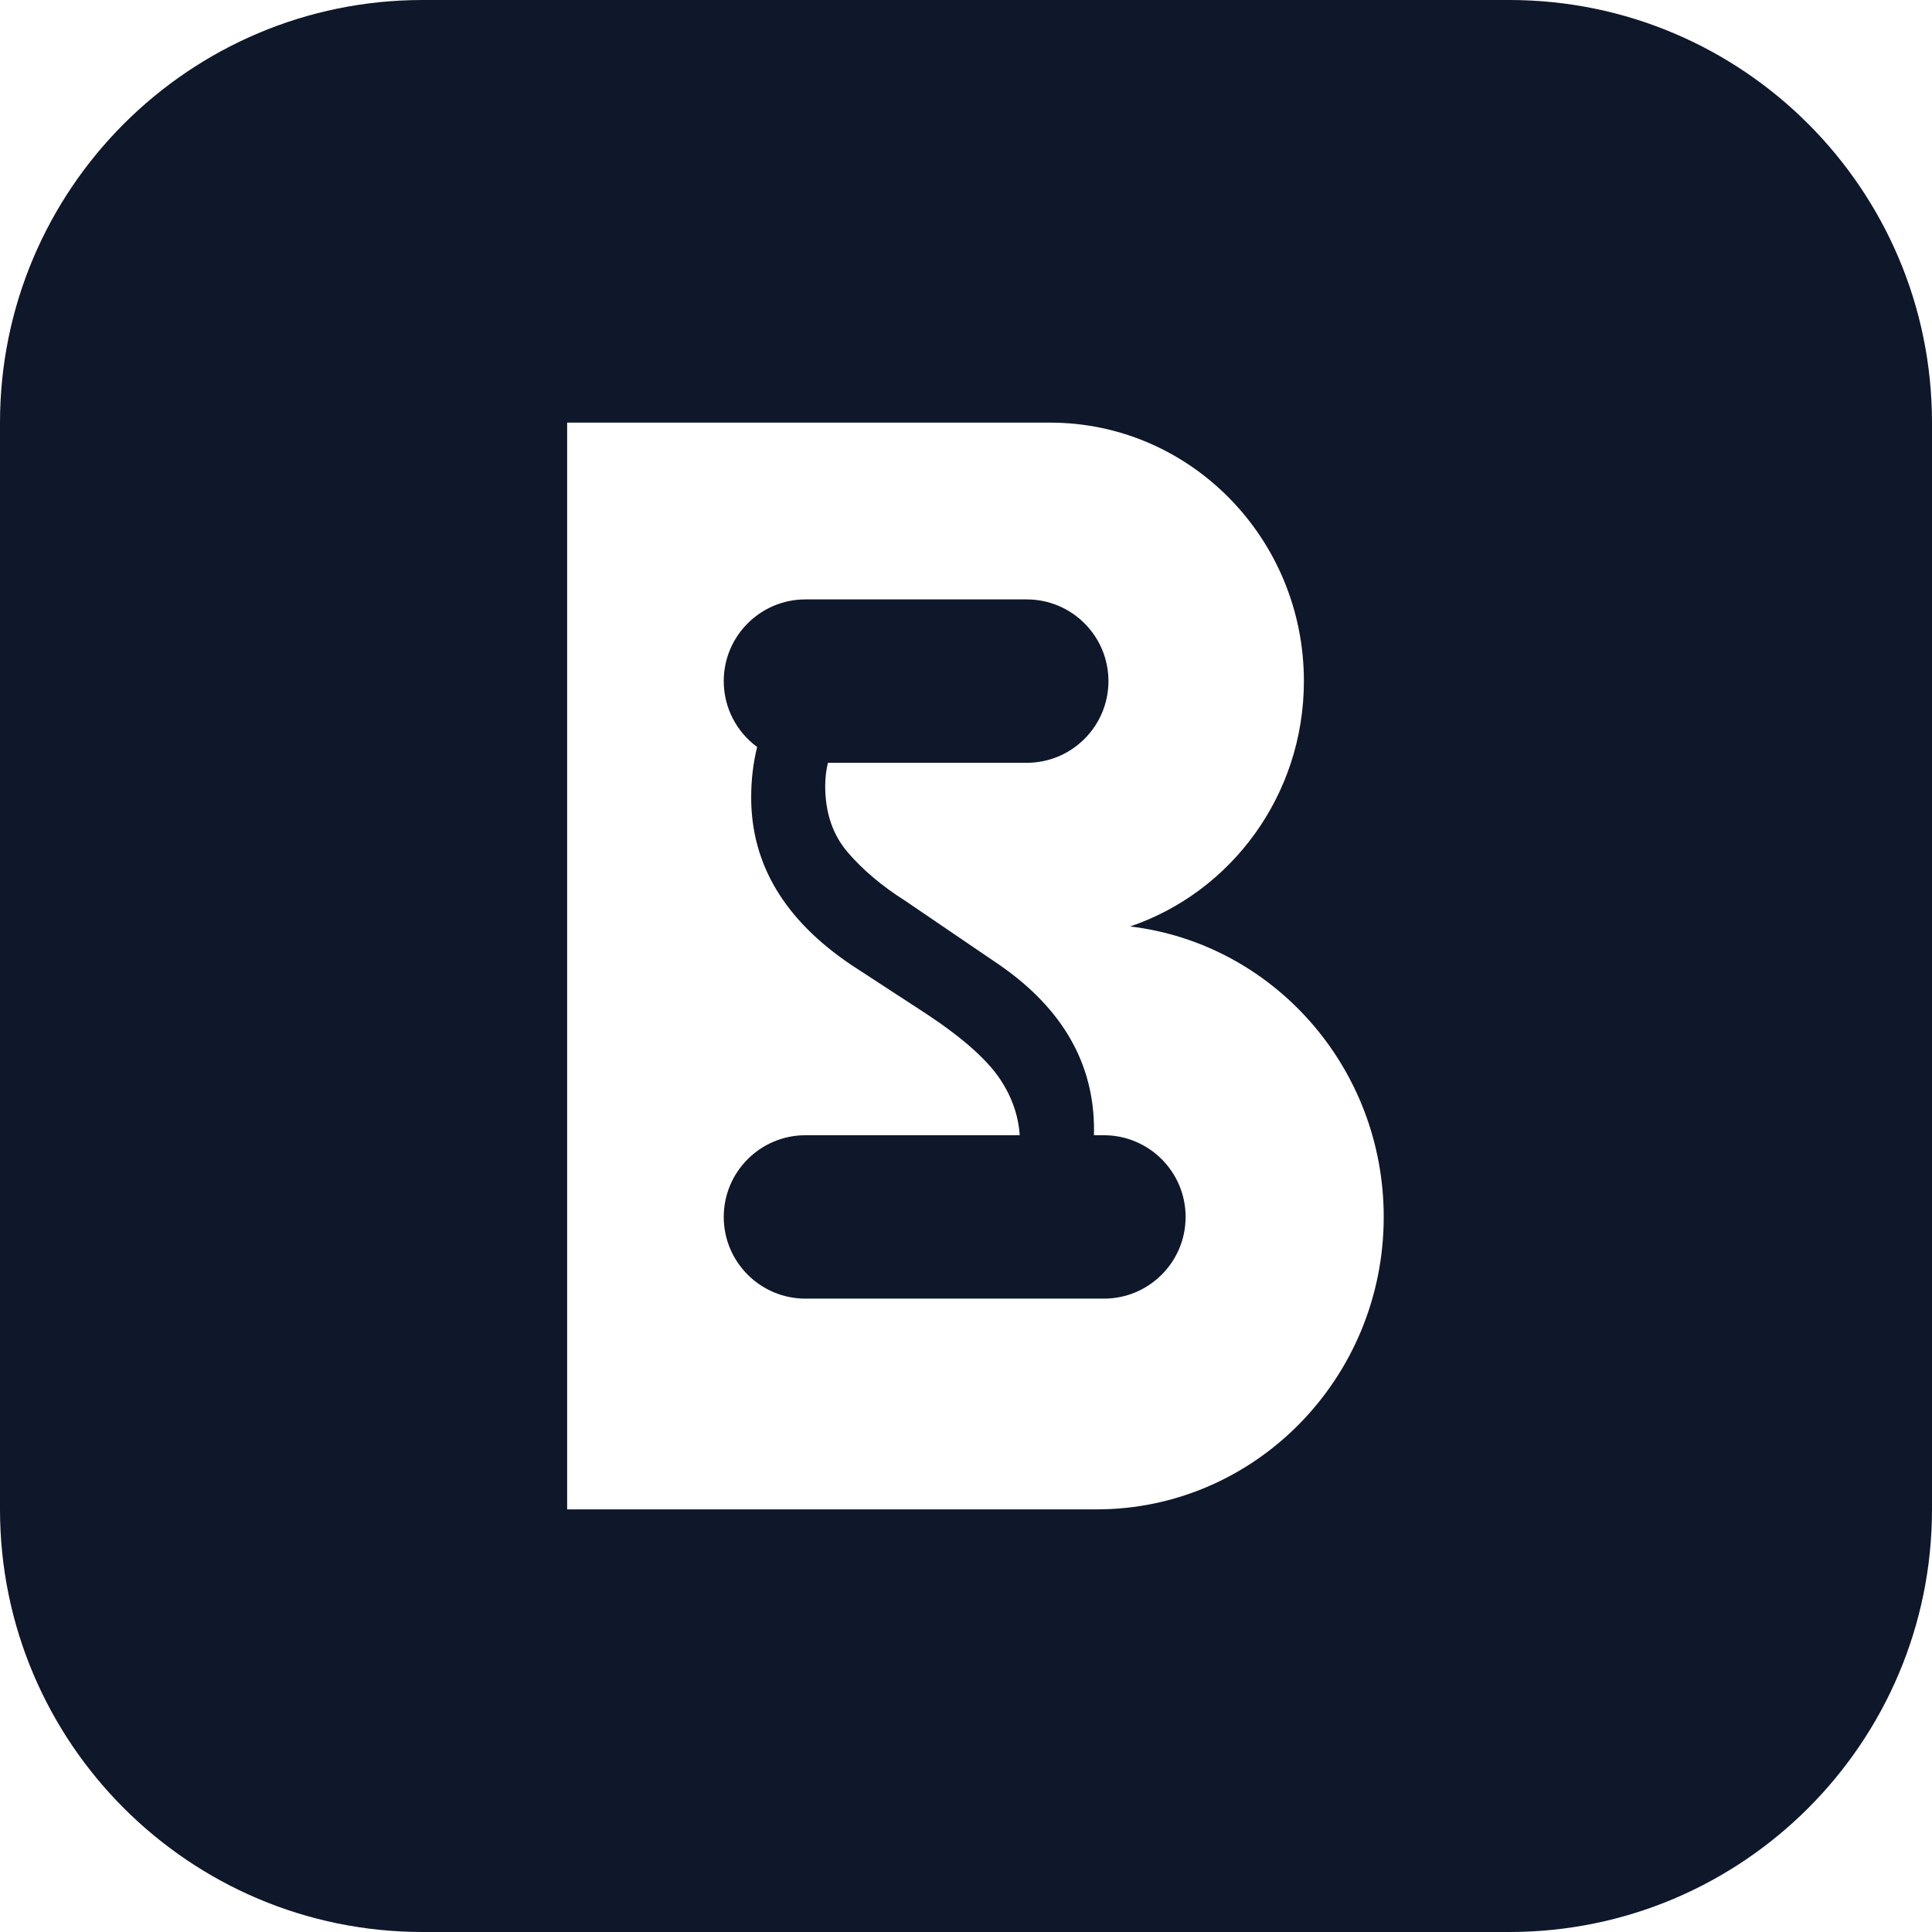
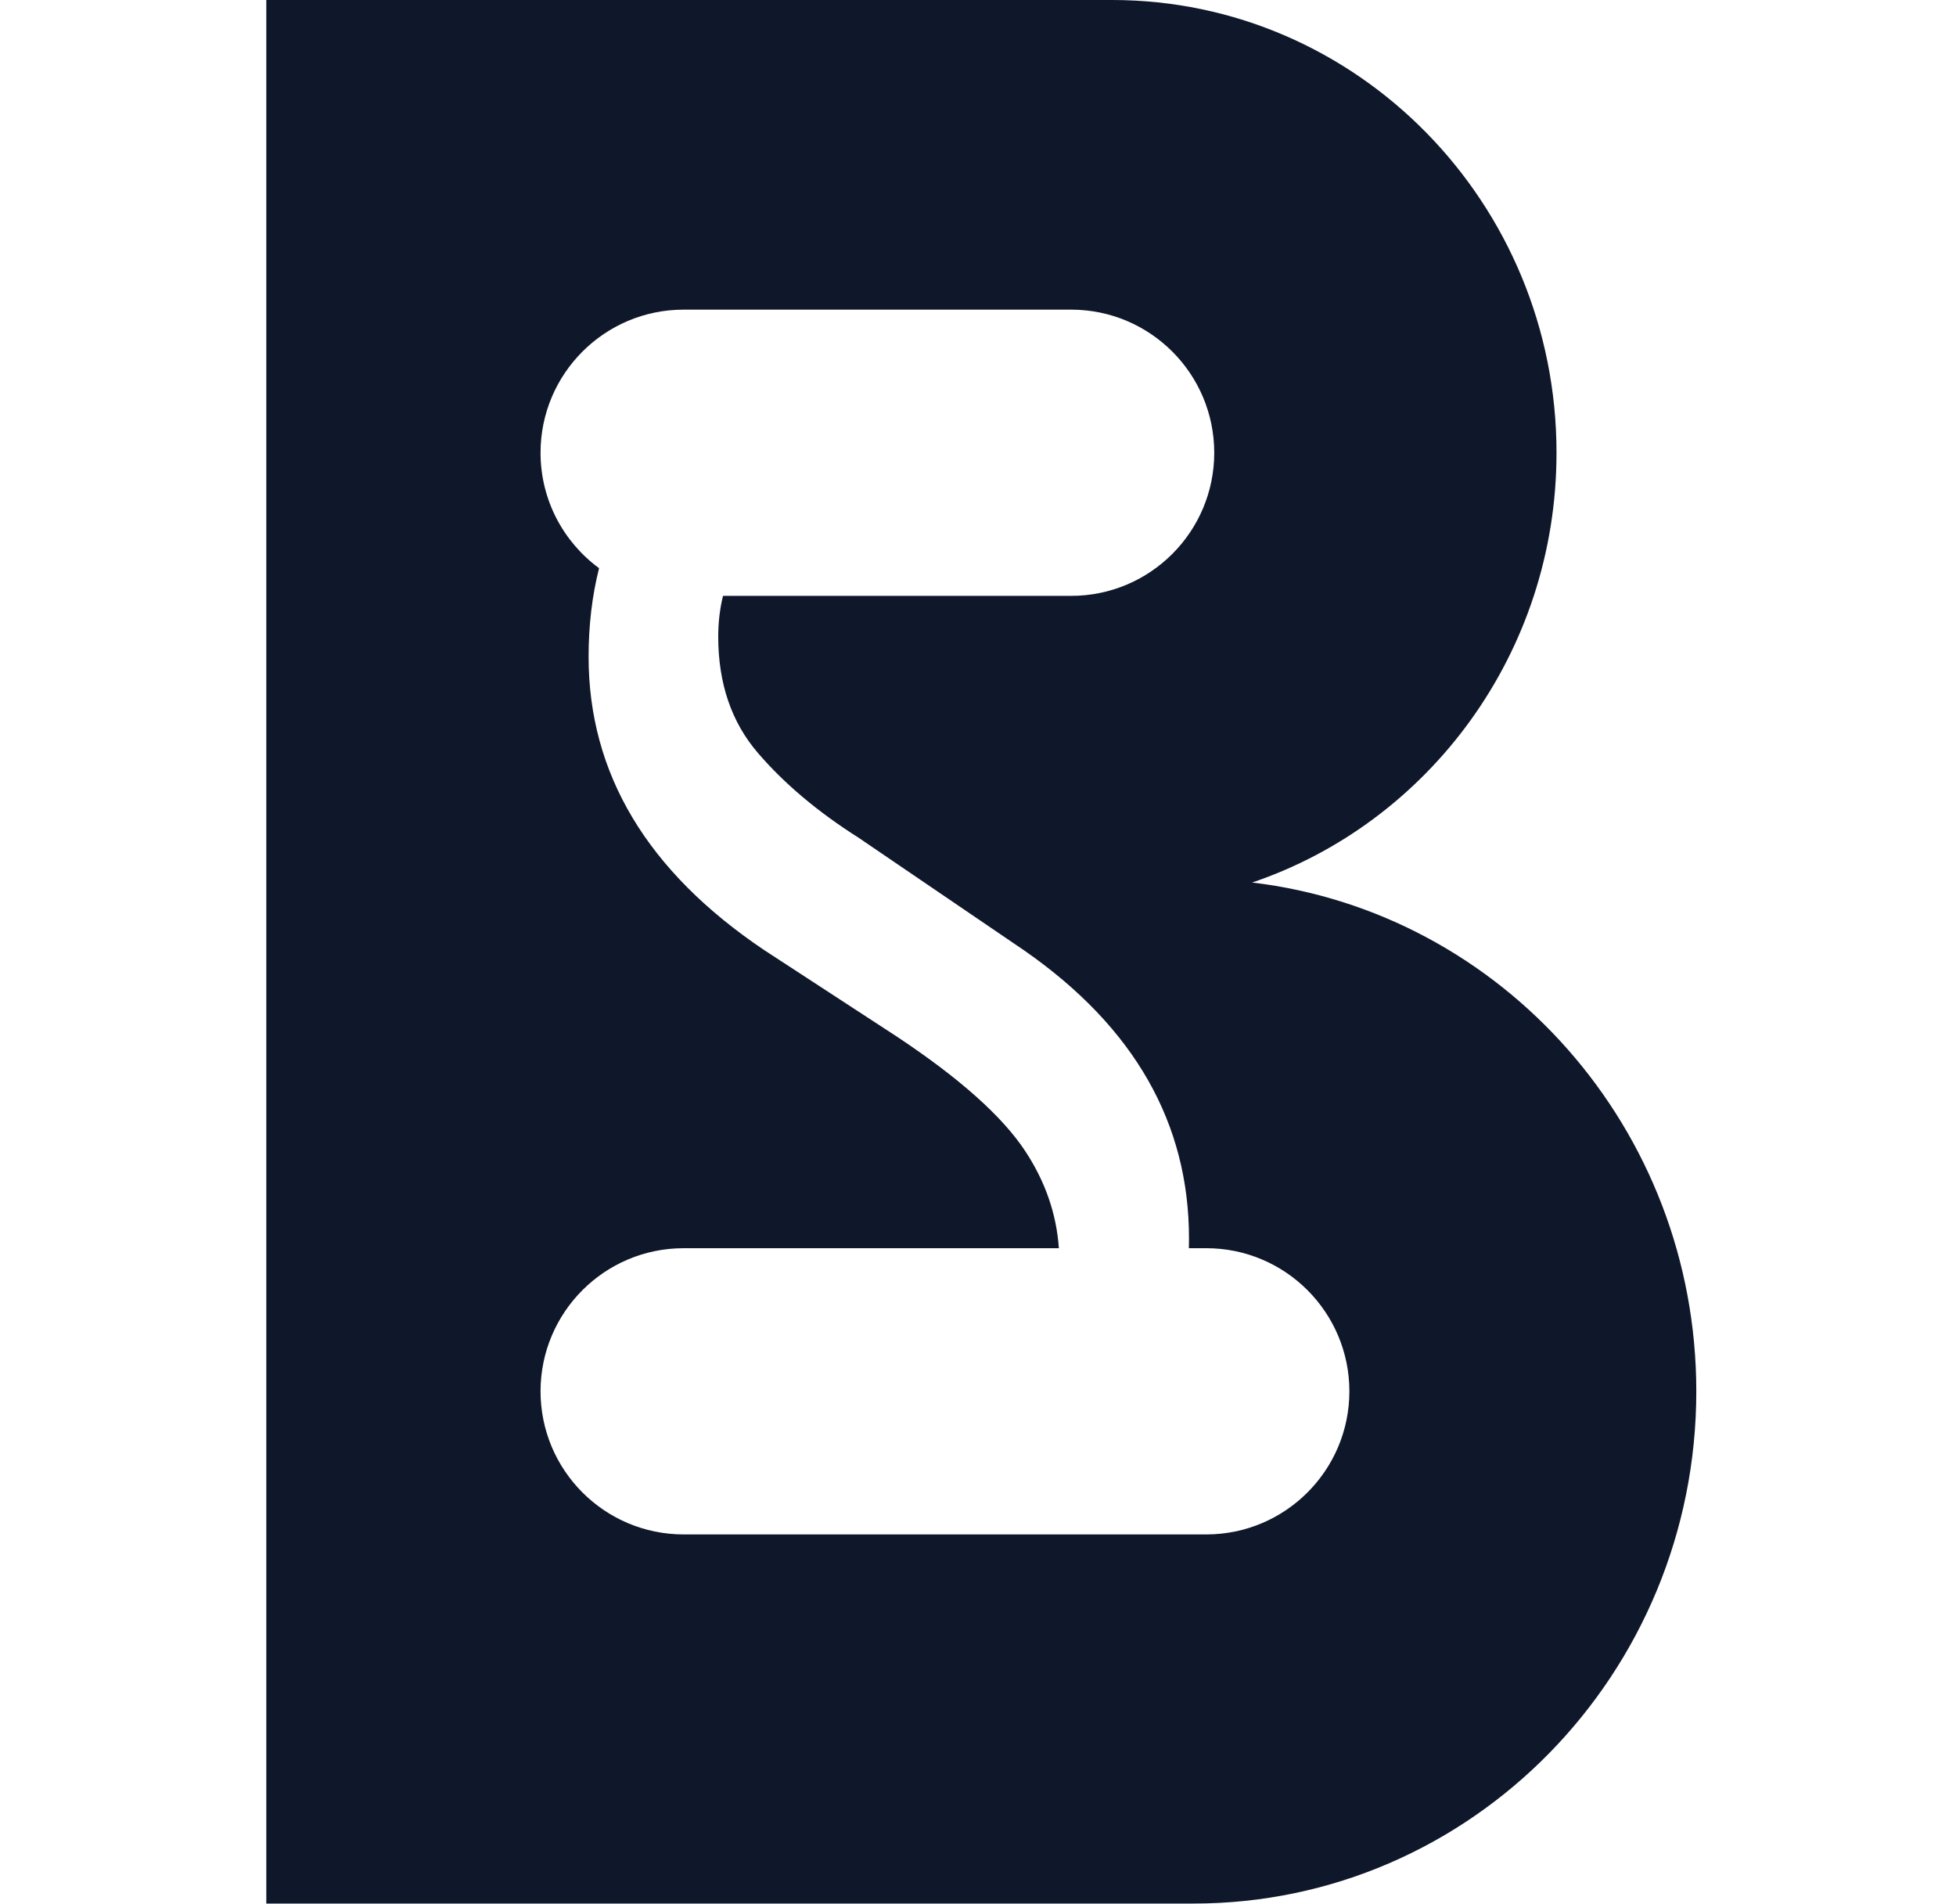
- <svg xmlns="http://www.w3.org/2000/svg" viewBox="0 0 512 512">
+ <svg xmlns="http://www.w3.org/2000/svg" viewBox="110 112 296 288">
  <style>path{fill:#0F172A}@media (prefers-color-scheme:dark){path{fill:#EEF1F7}}</style>
-   <path fill-rule="evenodd" d="M512,112C512,50.186 461.814,0 400,0L112,0C50.186,0 0,50.186 0,112L0,400C0,461.814 50.186,512 112,512L400,512C461.814,512 512,461.814 512,400L512,112ZM150.3,112L150.3,400L290.607,400C332.604,400 366.7,365.273 366.7,322.5C366.7,282.785 337.305,250.007 299.485,245.523C326.234,236.47 345.545,210.764 345.545,180.5C345.545,142.694 315.409,112 278.289,112L150.3,112ZM200.656,197.963C195.287,194.02 191.8,187.664 191.8,180.5C191.8,168.55 201.502,158.848 213.452,158.848L272.098,158.848C284.048,158.848 293.75,168.55 293.75,180.5C293.75,192.45 284.048,202.152 272.098,202.152L219.412,202.152C218.931,204.115 218.69,206.171 218.69,208.321C218.69,215.395 220.69,221.259 224.69,225.915C228.69,230.571 233.77,234.847 239.929,238.745L265.071,255.852C281.643,267.401 289.929,281.909 289.929,299.376C289.929,299.869 289.923,300.359 289.911,300.848L292.548,300.848C304.498,300.848 314.2,310.55 314.2,322.5C314.2,334.45 304.498,344.152 292.548,344.152L213.452,344.152C201.502,344.152 191.8,334.45 191.8,322.5C191.8,310.55 201.502,300.848 213.452,300.848L270.237,300.848C269.878,295.641 268.172,290.73 265.119,286.113C261.659,280.88 255.198,275.124 245.738,268.844L225.643,255.743C207.929,243.834 199.071,229.037 199.071,211.353C199.071,206.613 199.6,202.149 200.656,197.963Z" />
+   <path fill-rule="evenodd" d="M150.3,112L150.3,400L290.607,400C332.604,400 366.7,365.273 366.7,322.5C366.7,282.785 337.305,250.007 299.485,245.523C326.234,236.47 345.545,210.764 345.545,180.5C345.545,142.694 315.409,112 278.289,112L150.3,112ZM200.656,197.963C195.287,194.02 191.8,187.664 191.8,180.5C191.8,168.55 201.502,158.848 213.452,158.848L272.098,158.848C284.048,158.848 293.75,168.55 293.75,180.5C293.75,192.45 284.048,202.152 272.098,202.152L219.412,202.152C218.931,204.115 218.69,206.171 218.69,208.321C218.69,215.395 220.69,221.259 224.69,225.915C228.69,230.571 233.77,234.847 239.929,238.745L265.071,255.852C281.643,267.401 289.929,281.909 289.929,299.376C289.929,299.869 289.923,300.359 289.911,300.848L292.548,300.848C304.498,300.848 314.2,310.55 314.2,322.5C314.2,334.45 304.498,344.152 292.548,344.152L213.452,344.152C201.502,344.152 191.8,334.45 191.8,322.5C191.8,310.55 201.502,300.848 213.452,300.848L270.237,300.848C269.878,295.641 268.172,290.73 265.119,286.113C261.659,280.88 255.198,275.124 245.738,268.844L225.643,255.743C207.929,243.834 199.071,229.037 199.071,211.353C199.071,206.613 199.6,202.149 200.656,197.963Z" />
</svg>
